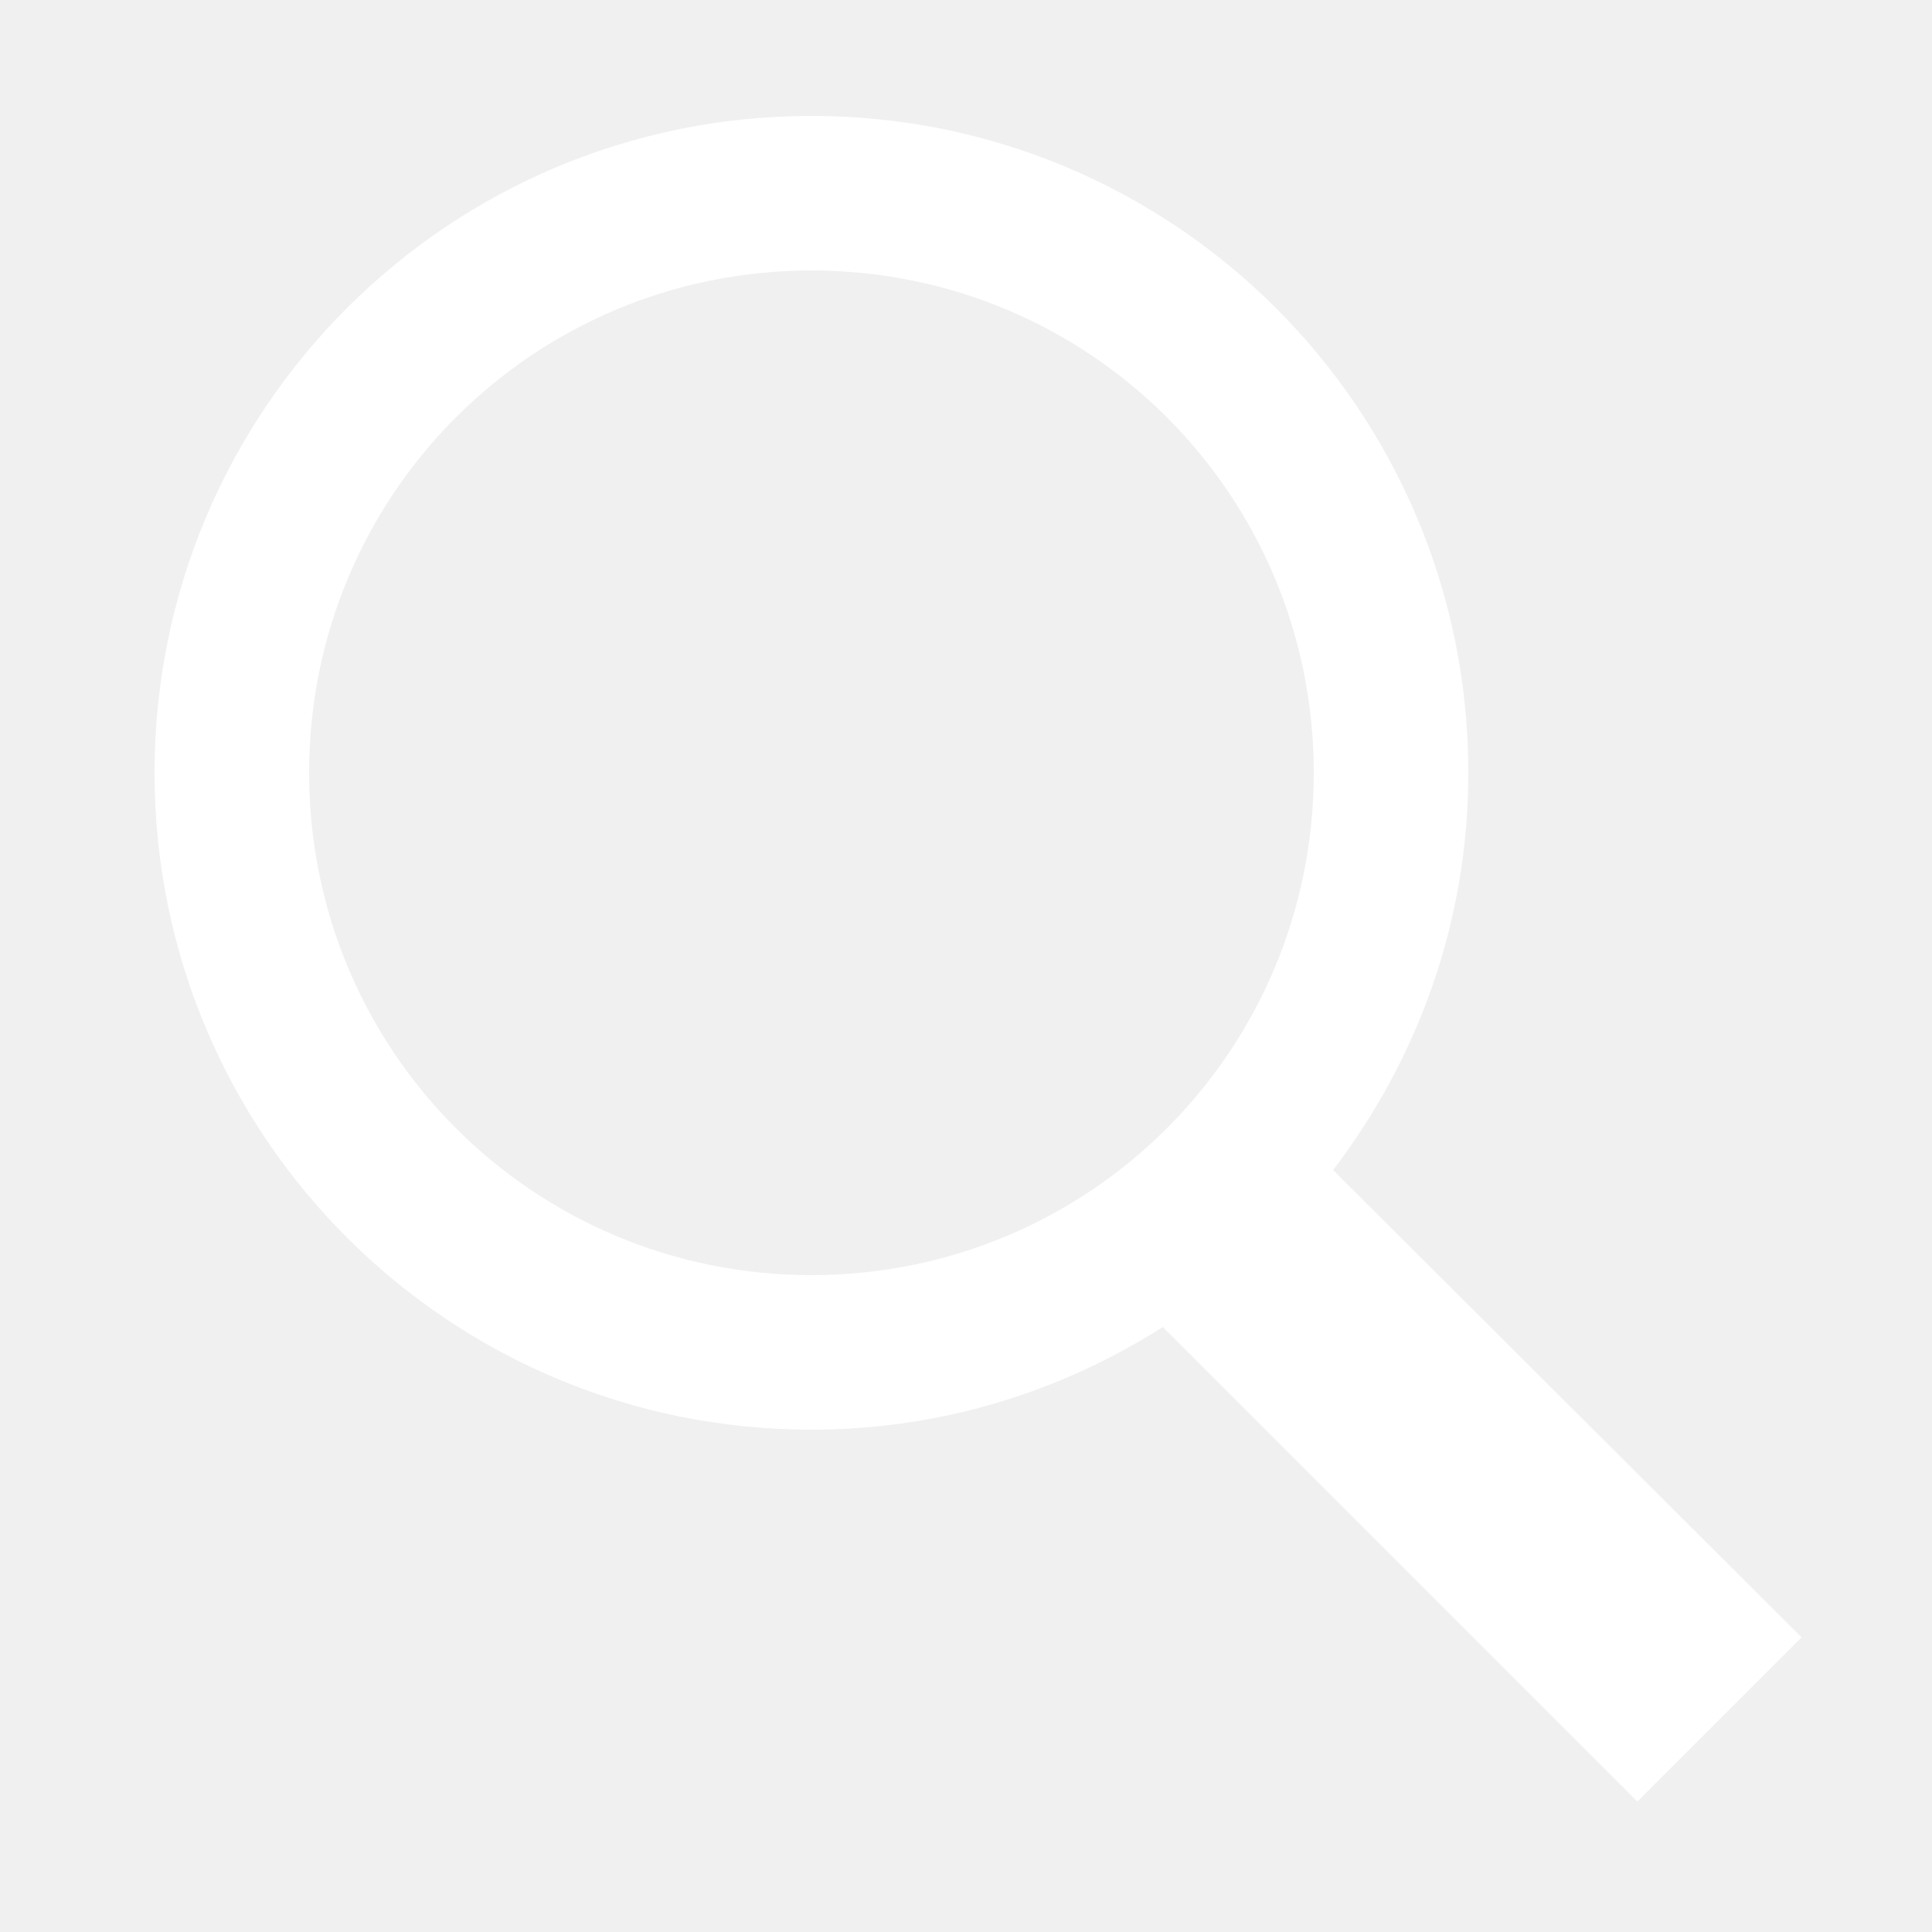
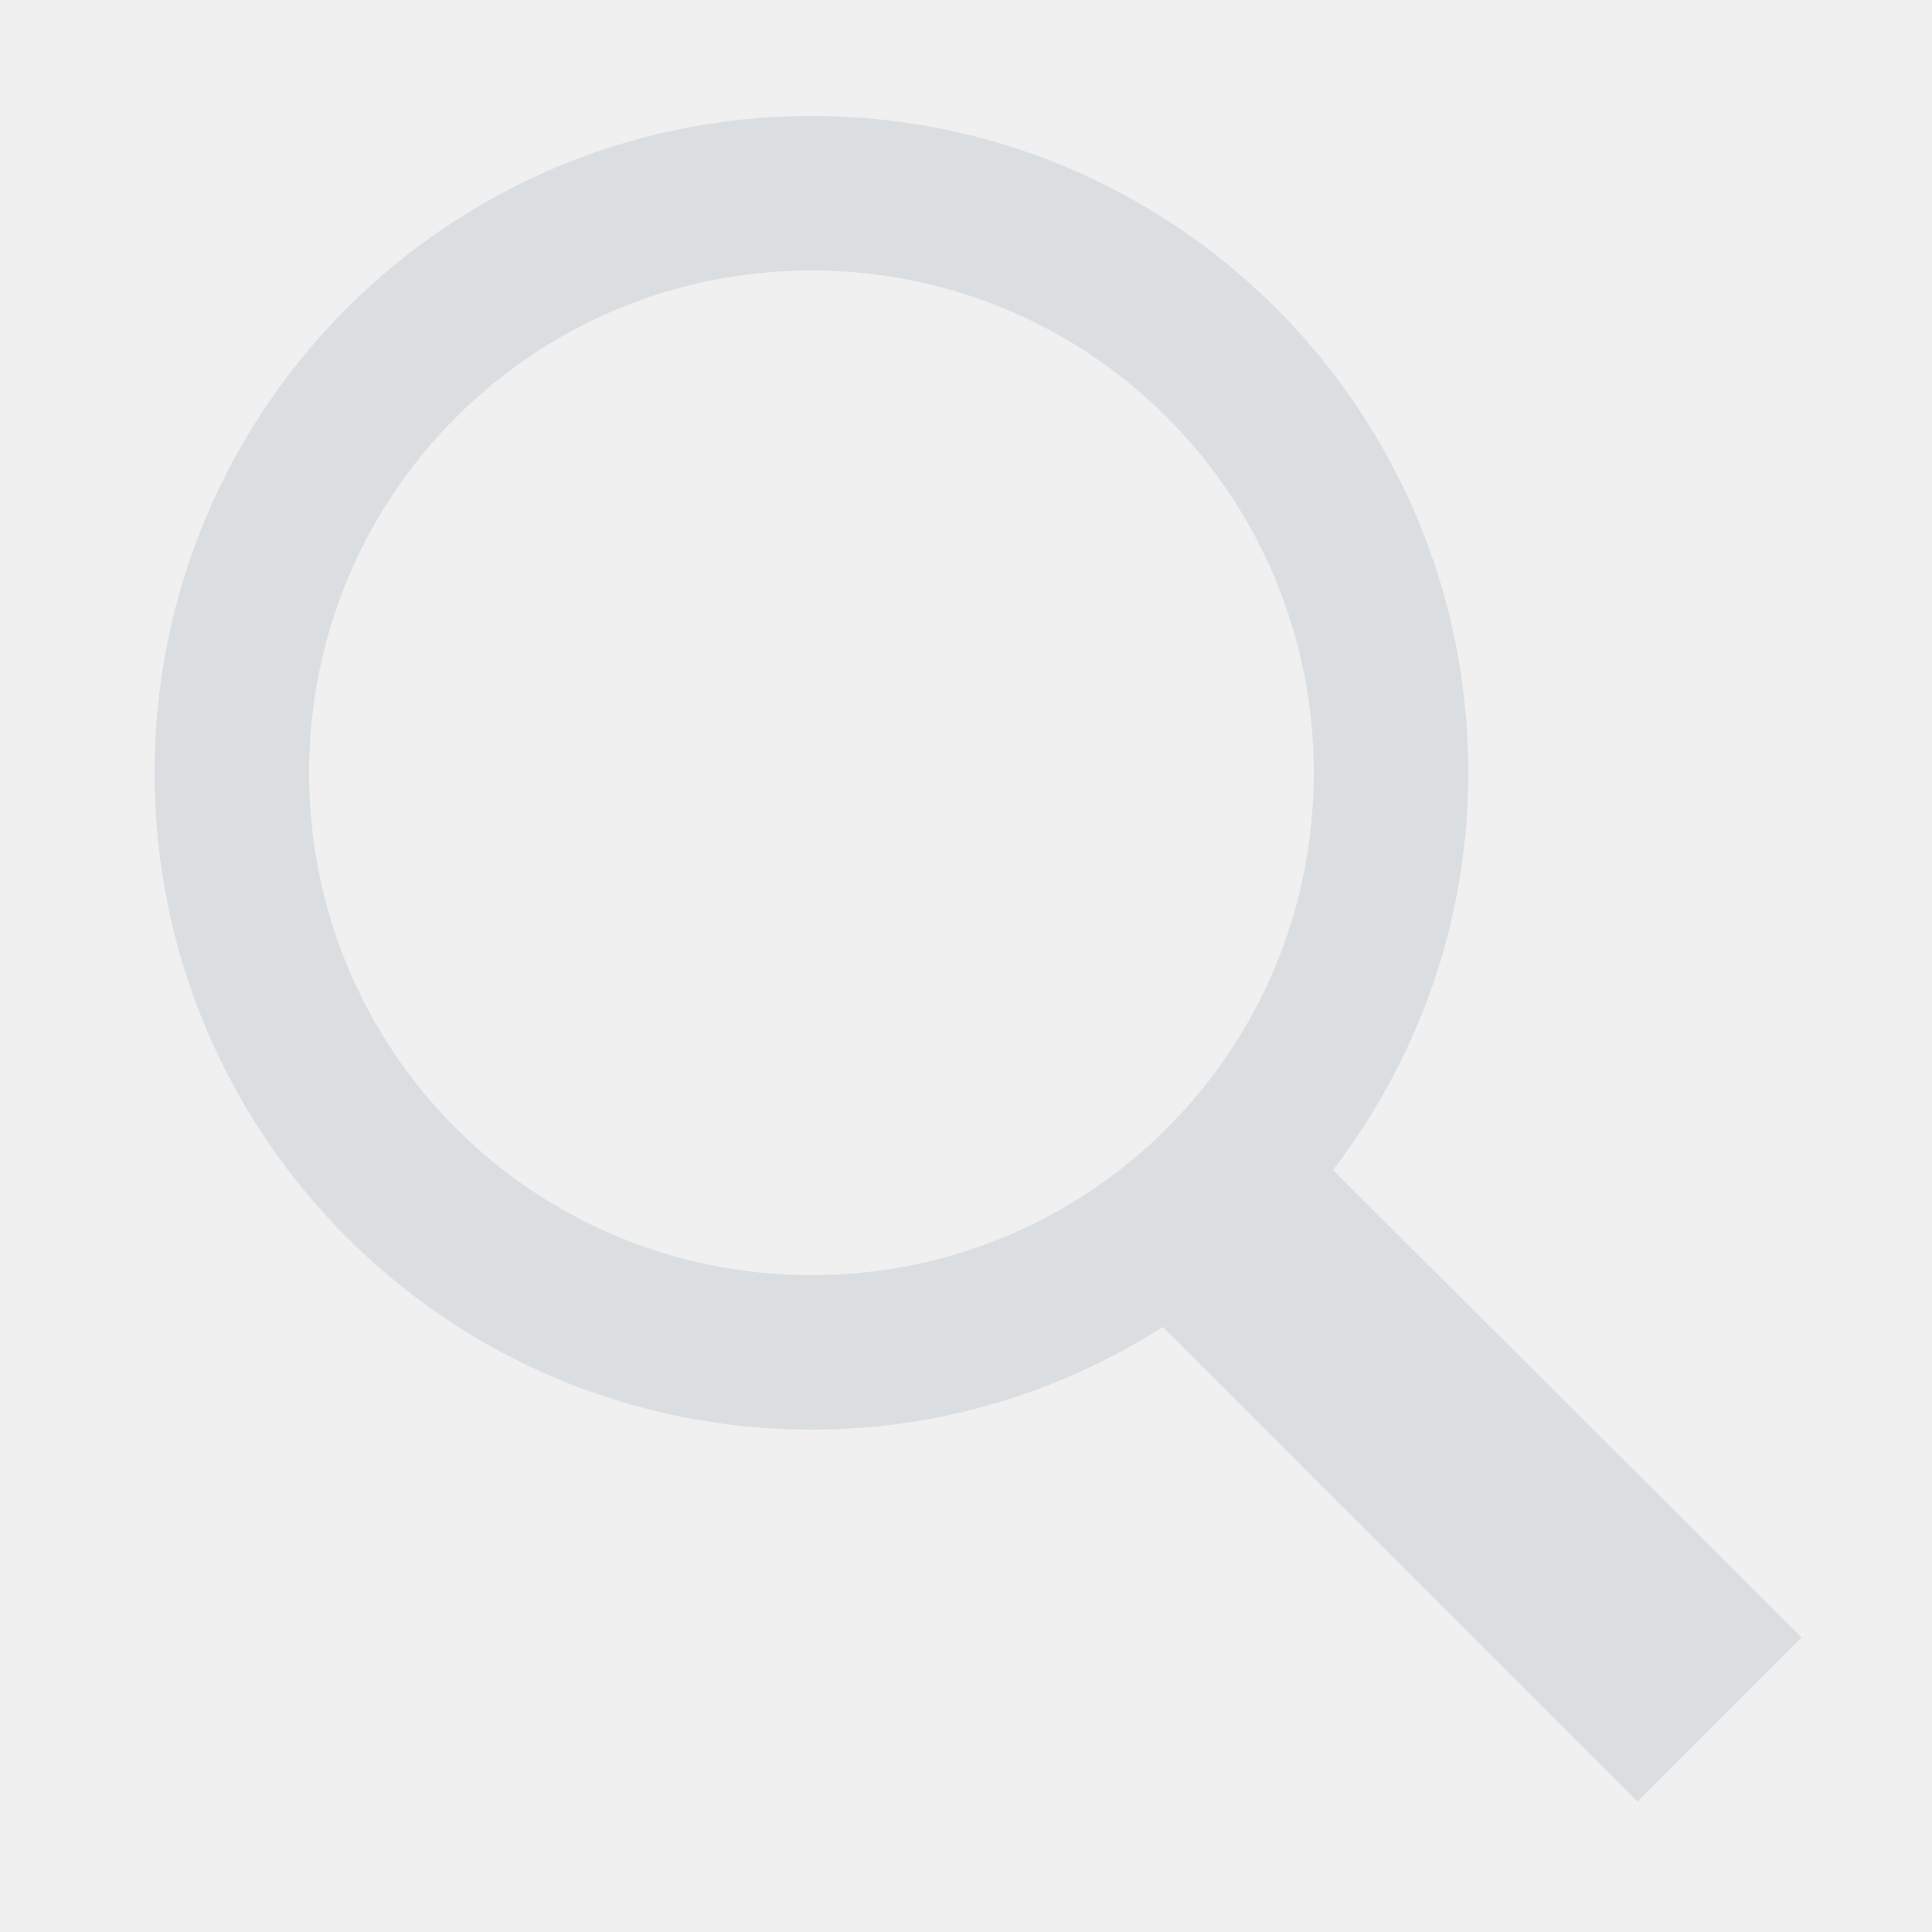
- <svg xmlns="http://www.w3.org/2000/svg" viewBox="0 0 50 50" width="30px" height="30px" fill="#fff">
+ <svg xmlns="http://www.w3.org/2000/svg" viewBox="0 0 50 50" width="30px" height="30px" fill="#dbdee1">
  <path d="M 21 3 C 11.602 3 4 10.602 4 20 C 4 29.398 11.602 37 21 37 C 24.355 37 27.461 36.016 30.094 34.344 L 42.375 46.625 L 46.625 42.375 L 34.5 30.281 C 36.68 27.422 38 23.879 38 20 C 38 10.602 30.398 3 21 3 Z M 21 7 C 28.199 7 34 12.801 34 20 C 34 27.199 28.199 33 21 33 C 13.801 33 8 27.199 8 20 C 8 12.801 13.801 7 21 7 Z" />
</svg>
